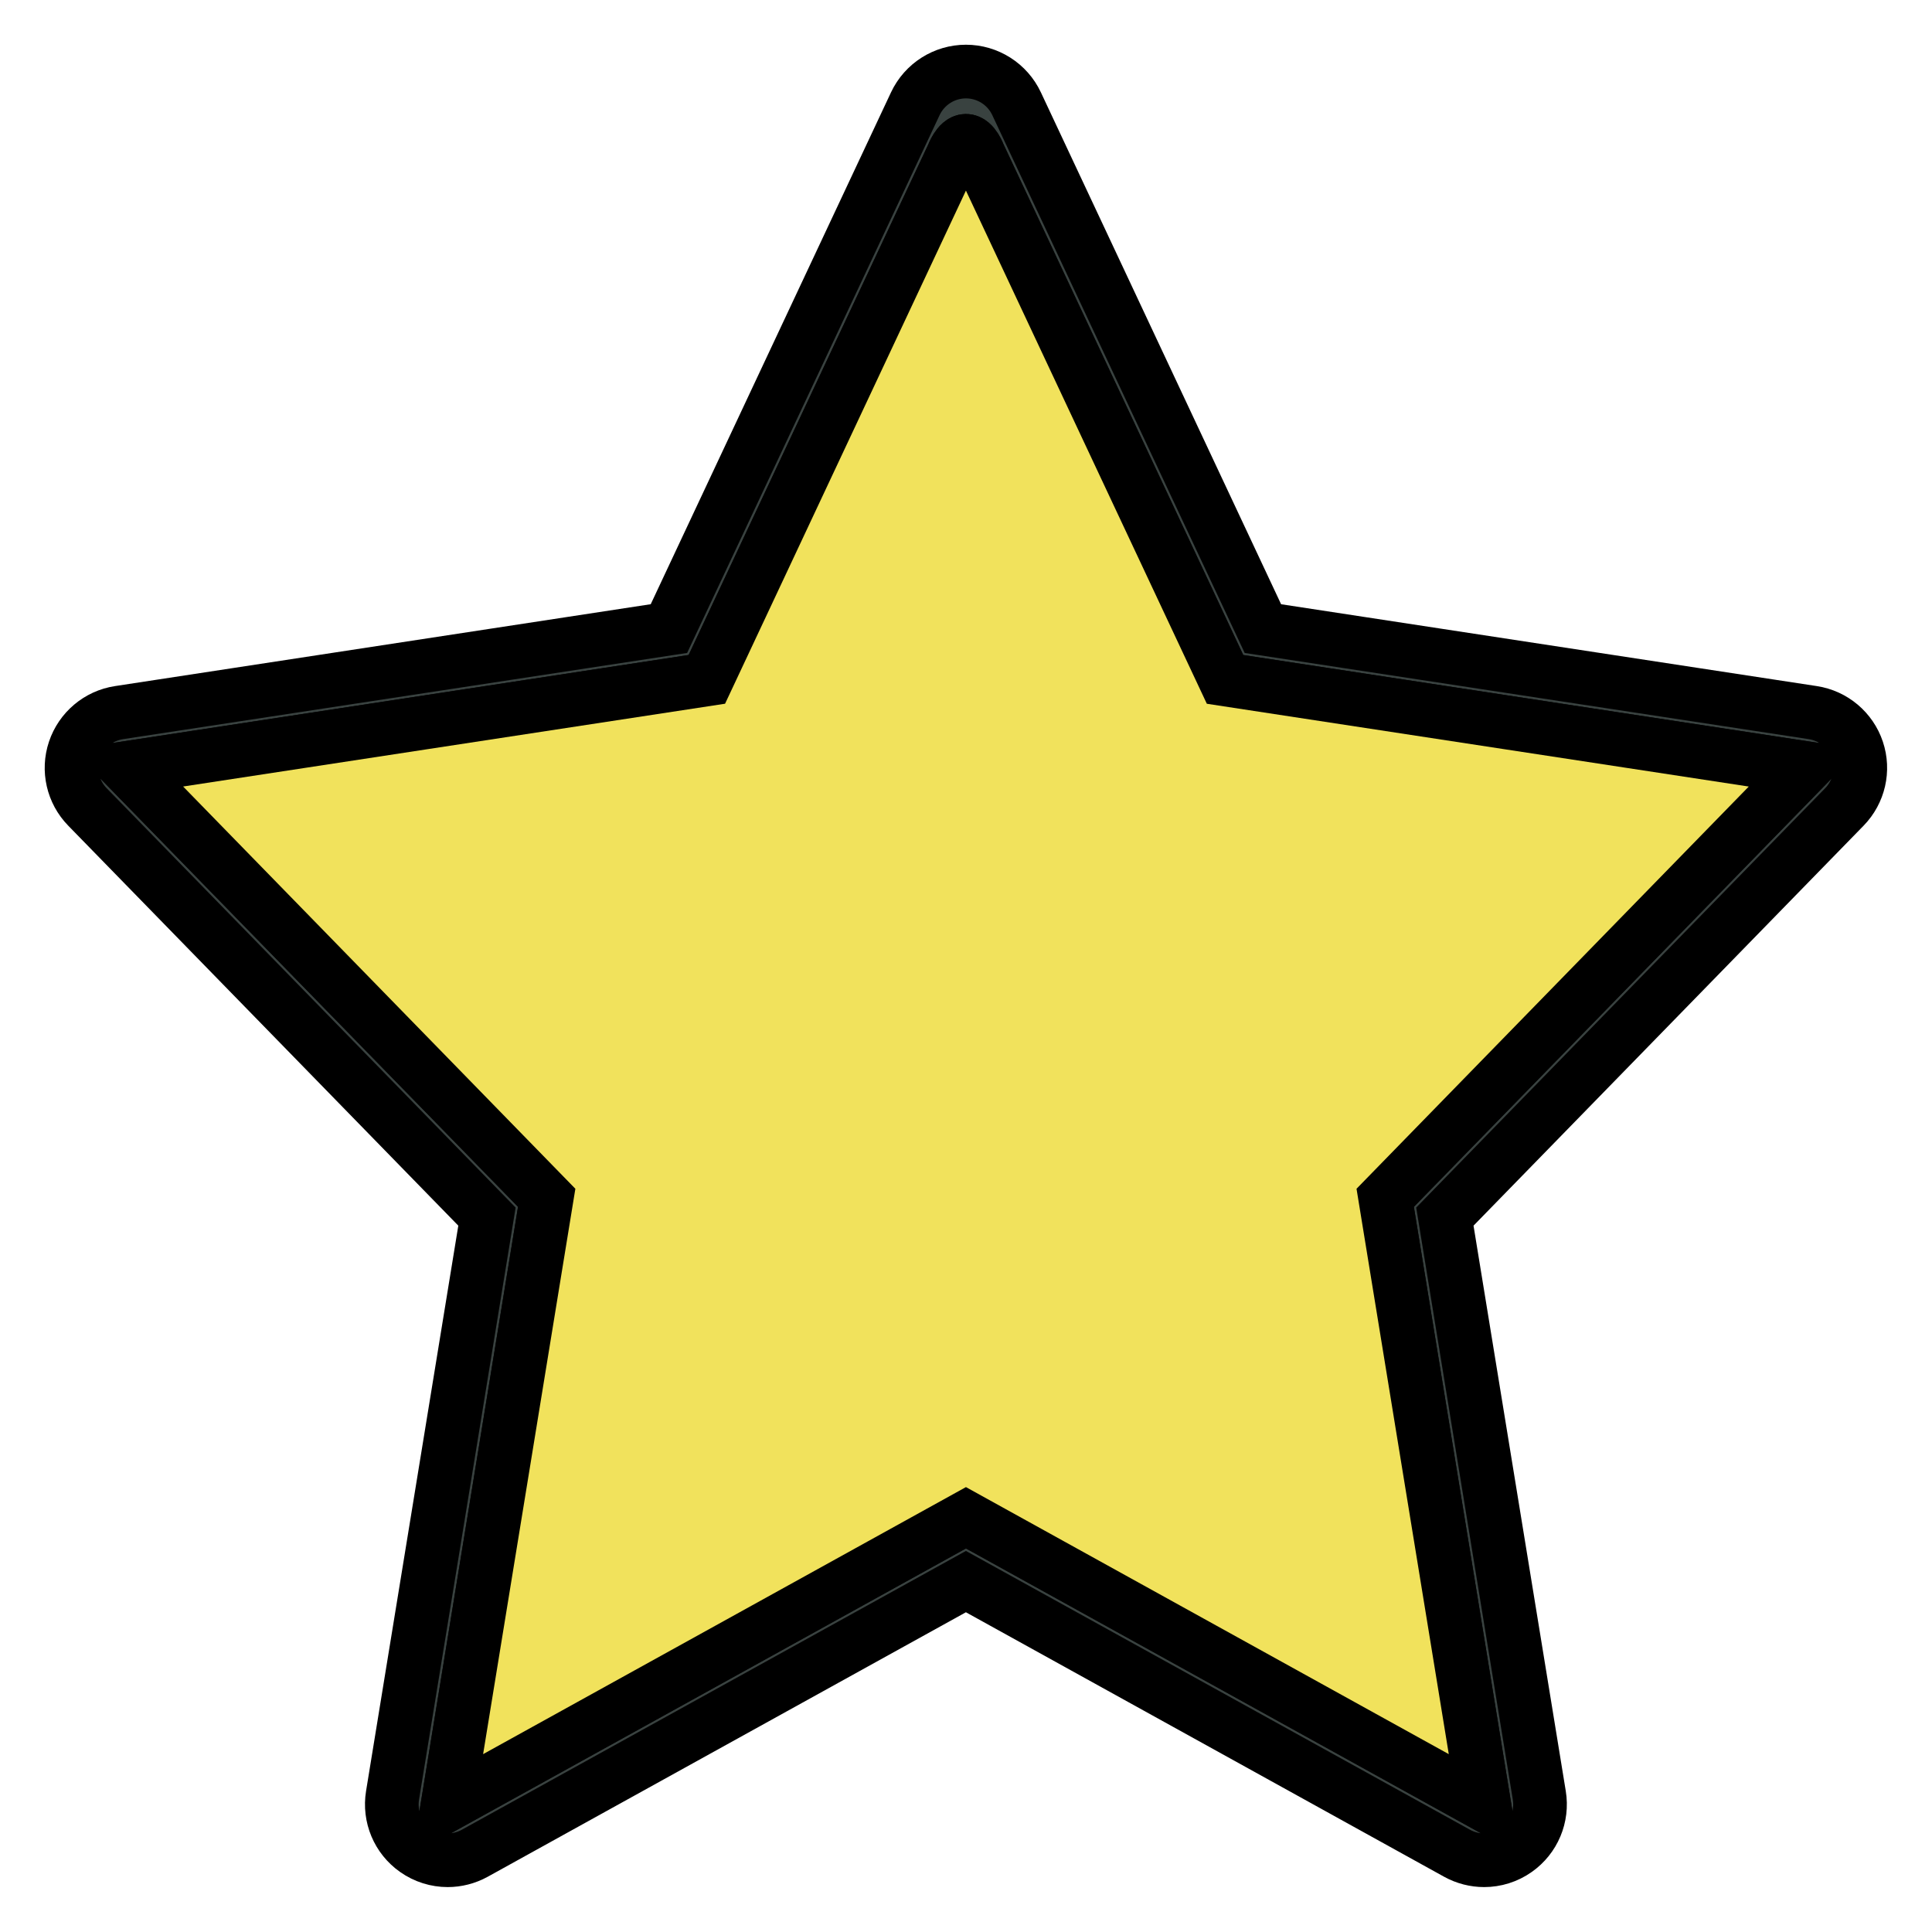
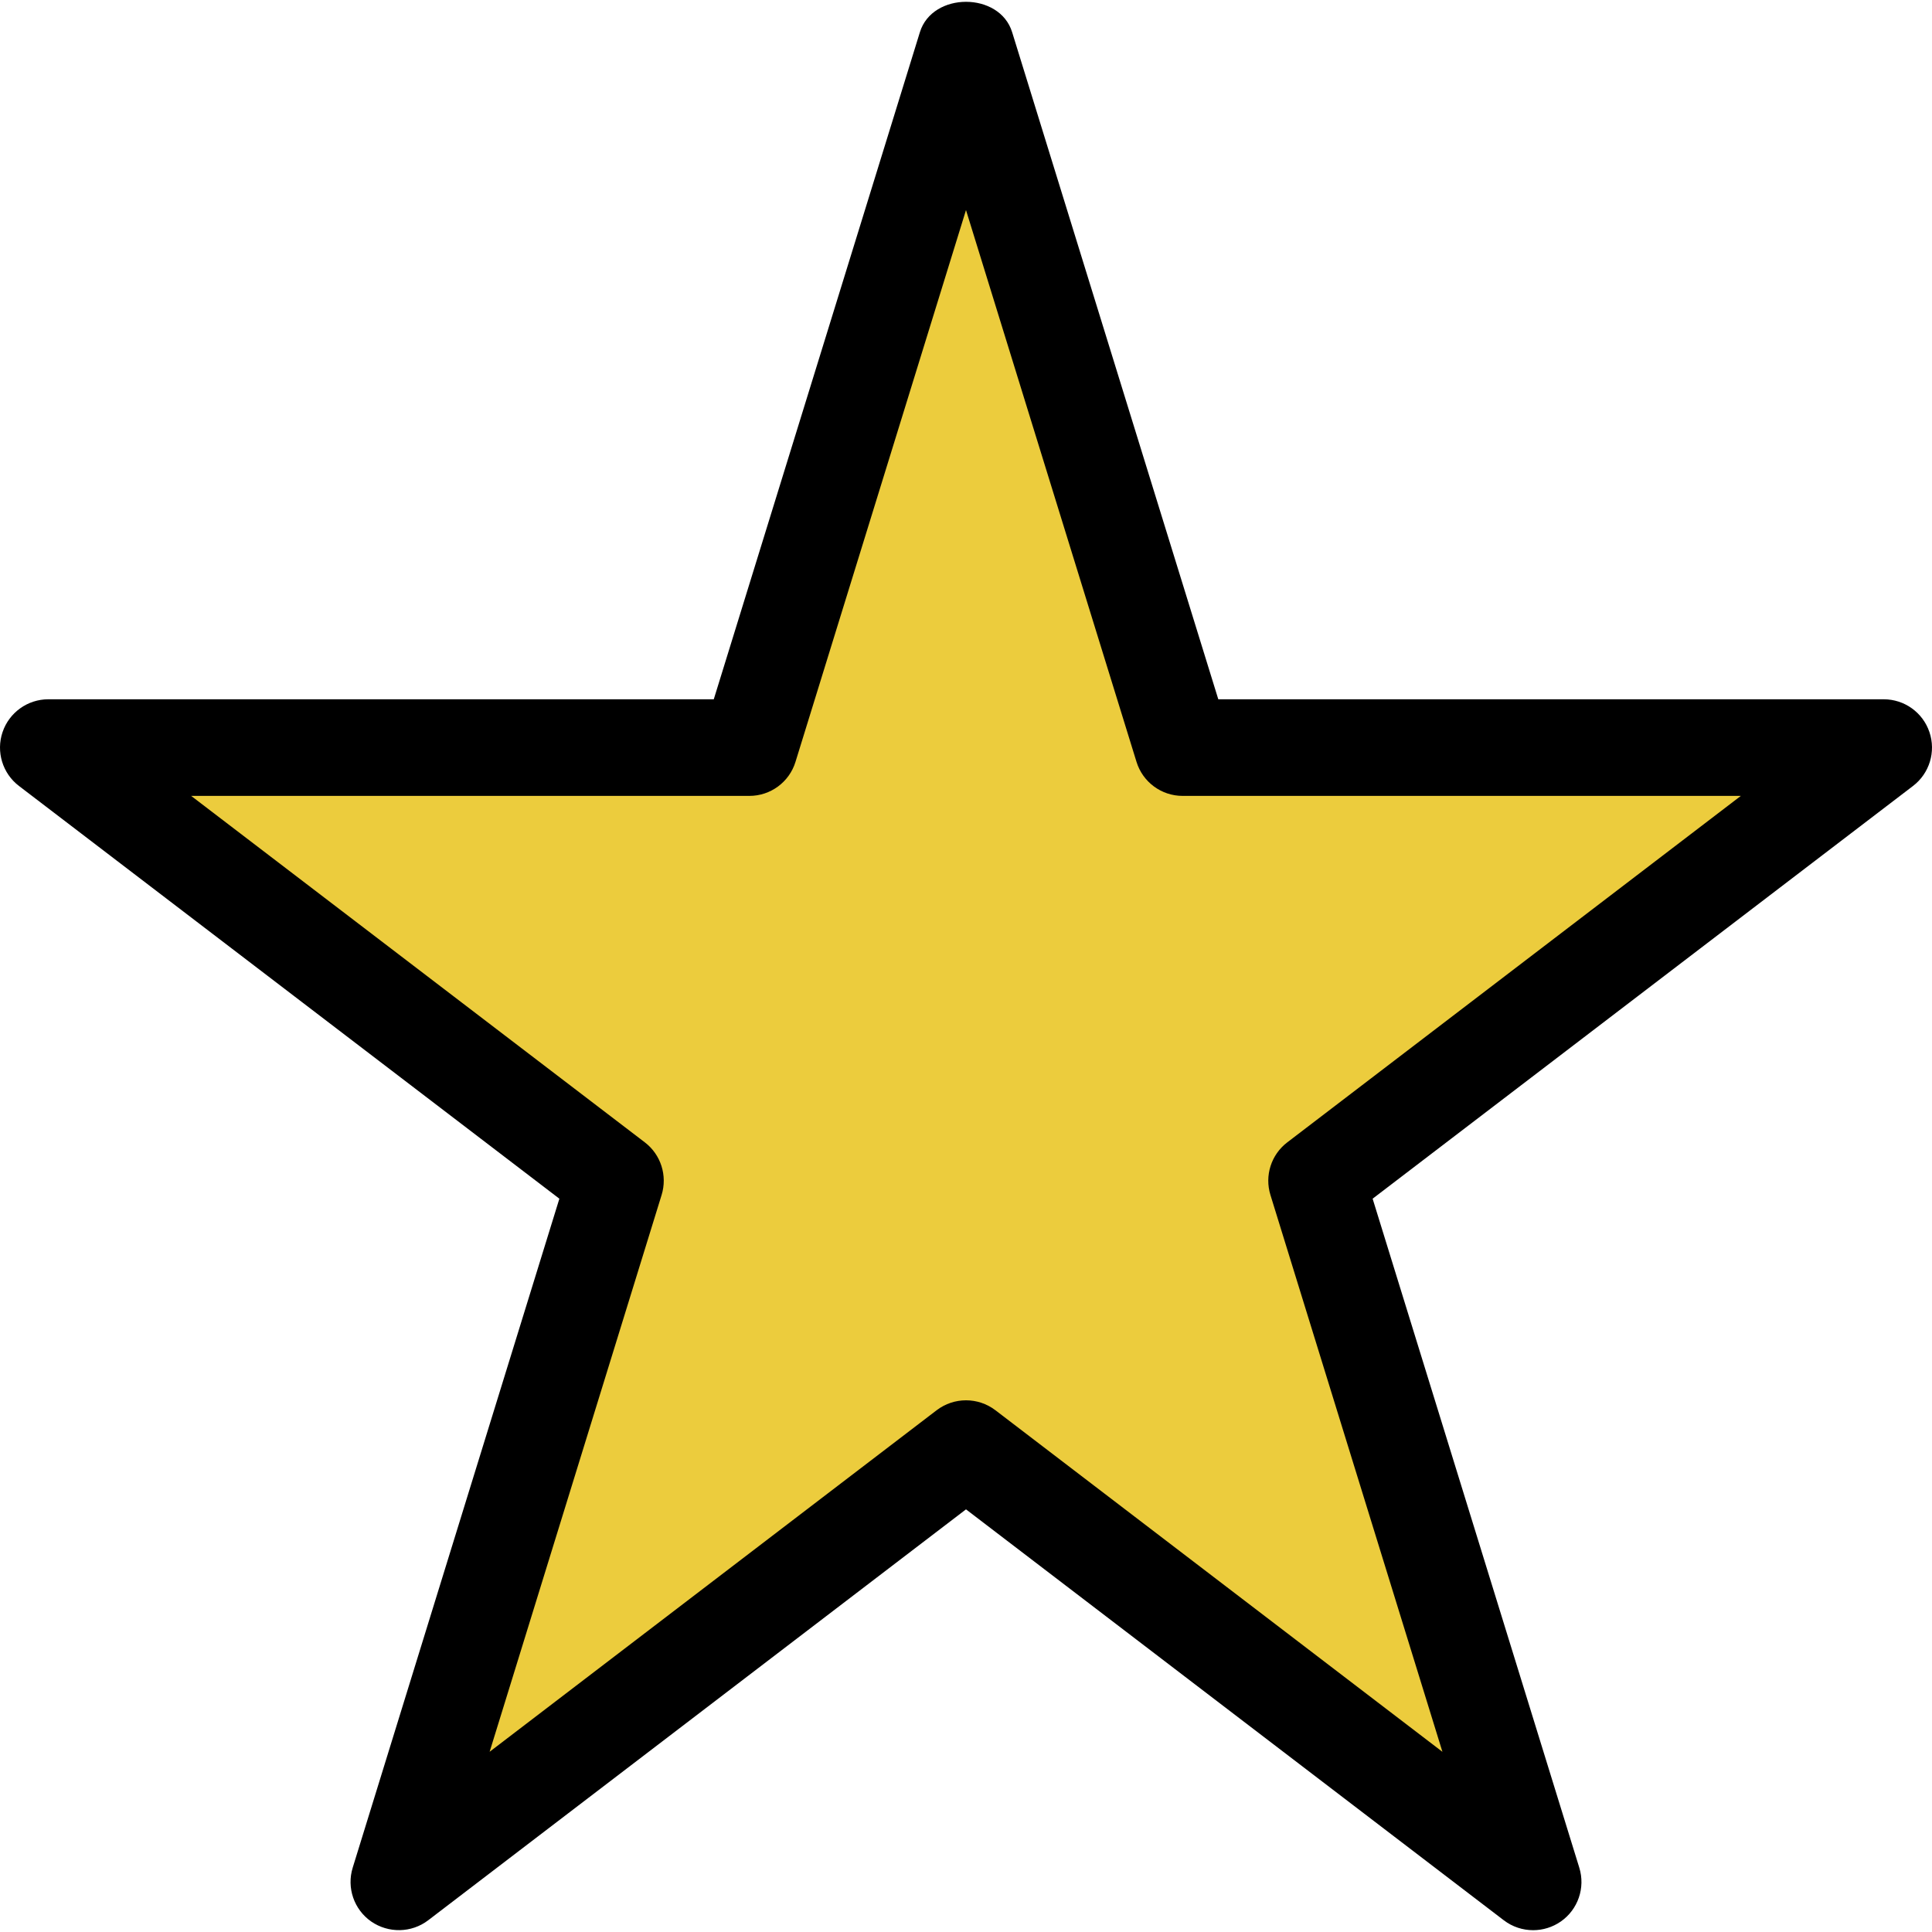
- <svg xmlns="http://www.w3.org/2000/svg" version="1.0" id="Layer_1" width="64px" height="64px" viewBox="-2.56 -2.56 69.12 69.12" enable-background="new 0 0 64 64" xml:space="preserve" fill="#000000" stroke="#000000" stroke-width="1.92" transform="rotate(0)">
+ <svg xmlns="http://www.w3.org/2000/svg" height="256px" width="256px" version="1.1" id="Layer_1" viewBox="0 0 511.993 511.993" xml:space="preserve" fill="#000000">
  <g id="SVGRepo_bgCarrier" stroke-width="0" />
-   <g id="SVGRepo_tracerCarrier" stroke-linecap="round" stroke-linejoin="round" stroke="#CCCCCC" stroke-width="0.768" />
+   <g id="SVGRepo_tracerCarrier" stroke-linecap="round" stroke-linejoin="round" />
  <g id="SVGRepo_iconCarrier">
-     <g>
-       <path fill="#394240" d="M31.998,2.478c0.279,0,0.463,0.509,0.463,0.509l8.806,18.759l20.729,3.167l-14.999,15.38l3.541,21.701 l-18.54-10.254l-18.54,10.254l3.541-21.701L2,24.912l20.729-3.167l8.798-18.743C31.527,3.002,31.719,2.478,31.998,2.478 M31.998,0 c-0.775,0-1.48,0.448-1.811,1.15l-8.815,18.778L1.698,22.935c-0.741,0.113-1.356,0.632-1.595,1.343 c-0.238,0.71-0.059,1.494,0.465,2.031l14.294,14.657L11.484,61.67c-0.124,0.756,0.195,1.517,0.822,1.957 c0.344,0.243,0.747,0.366,1.151,0.366c0.332,0,0.666-0.084,0.968-0.25l17.572-9.719l17.572,9.719 c0.302,0.166,0.636,0.25,0.968,0.25c0.404,0,0.808-0.123,1.151-0.366c0.627-0.44,0.946-1.201,0.822-1.957l-3.378-20.704 l14.294-14.657c0.523-0.537,0.703-1.321,0.465-2.031c-0.238-0.711-0.854-1.229-1.595-1.343l-19.674-3.006L33.809,1.15 C33.479,0.448,32.773,0,31.998,0L31.998,0z" />
-       <path fill="#f1e25c" d="M31.998,2.478c0.279,0,0.463,0.509,0.463,0.509l8.806,18.759l20.729,3.167l-14.999,15.38l3.541,21.701 l-18.54-10.254l-18.54,10.254l3.541-21.701L2,24.912l20.729-3.167l8.798-18.743C31.527,3.002,31.719,2.478,31.998,2.478" />
-     </g>
+     <polygon style="fill:#eccc3d;" points="256.005,12.4 198.591,198.142 12.883,198.142 163.125,312.919 105.754,498.661 256.022,383.867 406.256,498.661 348.885,312.893 499.127,198.142 313.394,198.116 " />
+     <path style="fill:#000000;" d="M499.204,185.315H322.856L268.227,8.541c-3.296-10.749-21.148-10.749-24.453,0l-54.62,176.773H12.806 c-5.485,0-10.365,3.501-12.128,8.696s-0.009,10.953,4.352,14.275l143.207,109.377L93.472,494.939 c-1.652,5.323,0.341,11.098,4.897,14.275c4.574,3.151,10.663,3.049,15.101-0.324l142.526-108.9l142.526,108.9 c2.3,1.755,5.034,2.623,7.776,2.623c2.564,0,5.127-0.775,7.325-2.3c4.565-3.177,6.55-8.952,4.897-14.275l-54.765-177.276 l143.207-109.377c4.361-3.322,6.115-9.071,4.352-14.275C509.561,188.815,504.689,185.315,499.204,185.315z M341.125,302.741 c-4.259,3.254-6.039,8.824-4.446,13.951l45.575,147.551l-118.474-90.529c-2.3-1.746-5.034-2.623-7.776-2.623 s-5.477,0.877-7.776,2.623l-118.474,90.52l45.575-147.551c1.584-5.127-0.187-10.698-4.446-13.951L50.656,210.917h147.934 c5.613,0,10.578-3.654,12.222-9.028l45.183-146.222l45.184,146.222c1.652,5.374,6.609,9.028,12.222,9.028h147.934L341.125,302.741z" />
  </g>
</svg>
